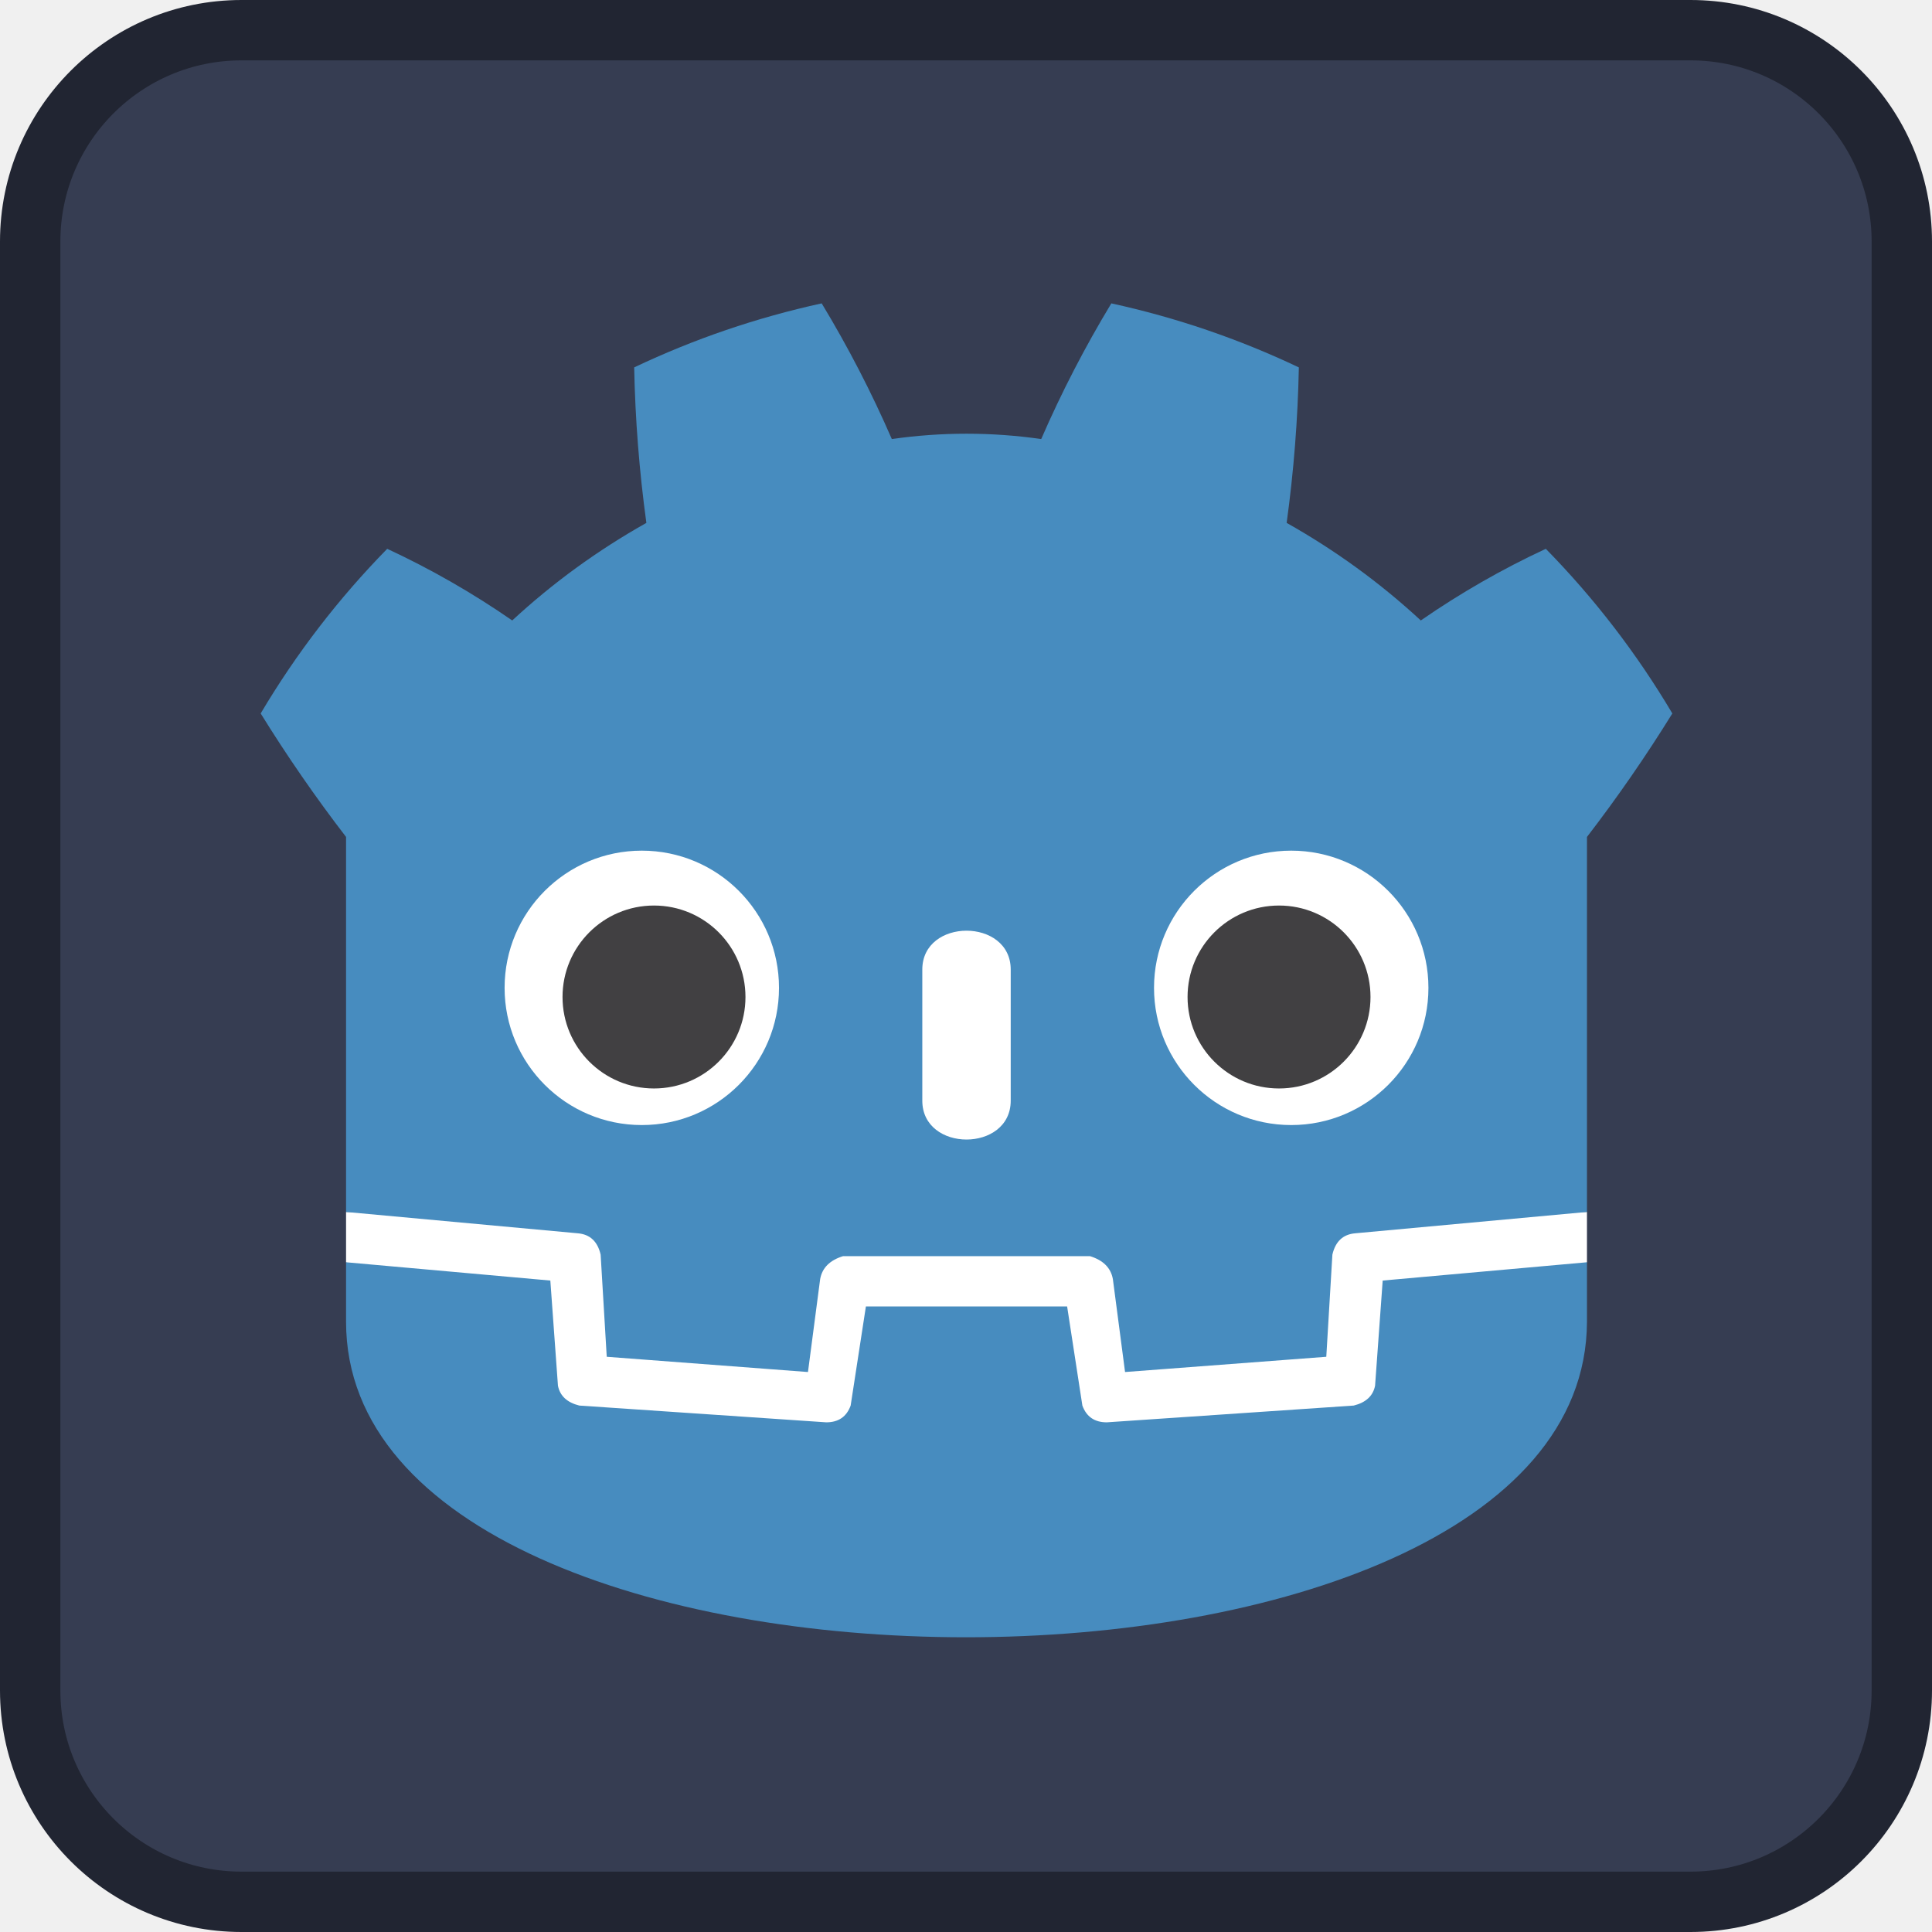
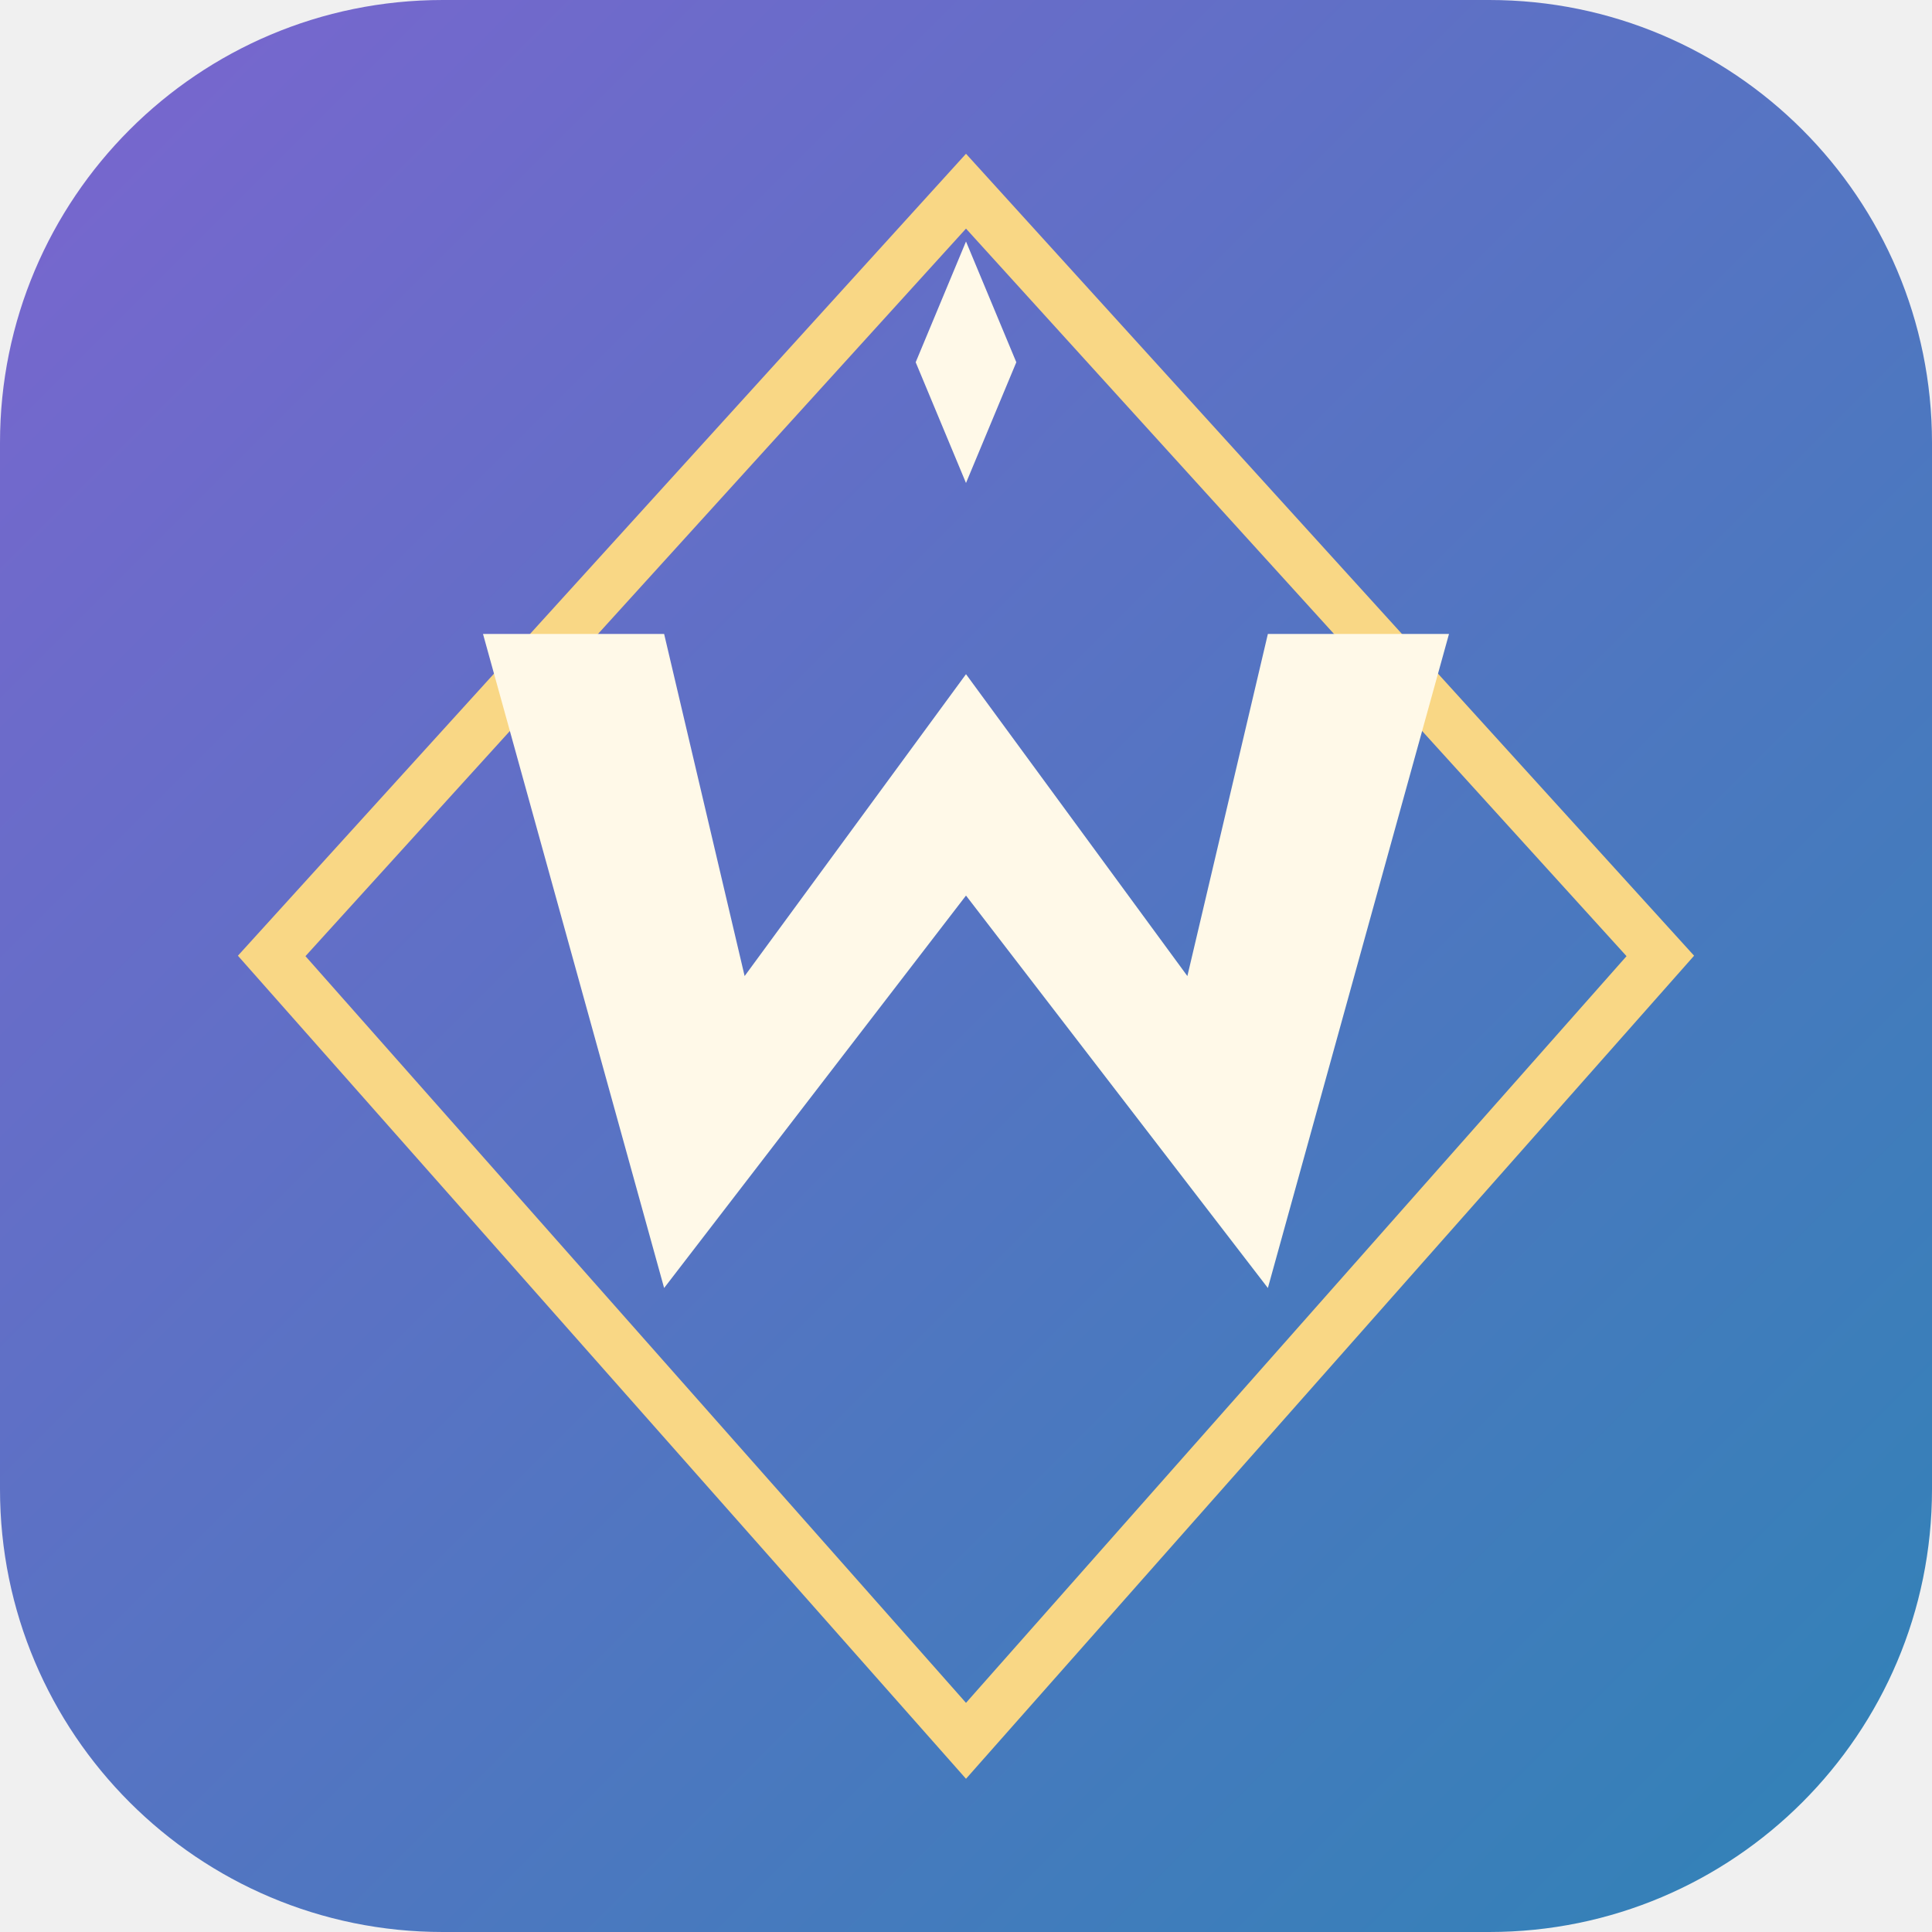
- <svg xmlns="http://www.w3.org/2000/svg" width="128" height="128">
-   <rect width="124" height="124" x="2" y="2" fill="#363d52" stroke="#212532" stroke-width="4" rx="14" />
-   <g fill="#fff" transform="translate(12.322 12.322)scale(.101)">
-     <path d="M105 673v33q407 354 814 0v-33z" />
-     <path fill="#478cbf" d="m105 673 152 14q12 1 15 14l4 67 132 10 8-61q2-11 15-15h162q13 4 15 15l8 61 132-10 4-67q3-13 15-14l152-14V427q30-39 56-81-35-59-83-108-43 20-82 47-40-37-88-64 7-51 8-102-59-28-123-42-26 43-46 89-49-7-98 0-20-46-46-89-64 14-123 42 1 51 8 102-48 27-88 64-39-27-82-47-48 49-83 108 26 42 56 81zm0 33v39c0 276 813 276 814 0v-39l-134 12-5 69q-2 10-14 13l-162 11q-12 0-16-11l-10-65H446l-10 65q-4 11-16 11l-162-11q-12-3-14-13l-5-69z" />
-     <path d="M483 600c0 34 58 34 58 0v-86c0-34-58-34-58 0z" />
-     <circle cx="725" cy="526" r="90" />
-     <circle cx="299" cy="526" r="90" />
-   </g>
-   <g fill="#414042" transform="translate(12.322 12.322)scale(.101)">
-     <circle cx="307" cy="532" r="60" />
-     <circle cx="717" cy="532" r="60" />
-   </g>
+ <svg xmlns="http://www.w3.org/2000/svg" width="192" height="192" viewBox="0 0 192 192">
+   <defs>
+     <linearGradient id="sky" x2="1" y2="1">
+       <stop stop-color="#7b65cf" />
+       <stop offset="1" stop-color="#2f83b6" />
+     </linearGradient>
+   </defs>
+   <rect width="192" height="192" rx="44" fill="url(#sky)" />
+   <path d="M96 19 165 95 96 173 27 95Z" fill="none" stroke="#f9d785" stroke-width="5" />
+   <path d="m48 63 18 65 30-39 30 39 18-65h-18l-8 34-22-30-22 30-8-34Z" fill="#fff9e8" />
+   <path d="m96 24 5 12-5 12-5-12Z" fill="#fff9e8" />
</svg>
